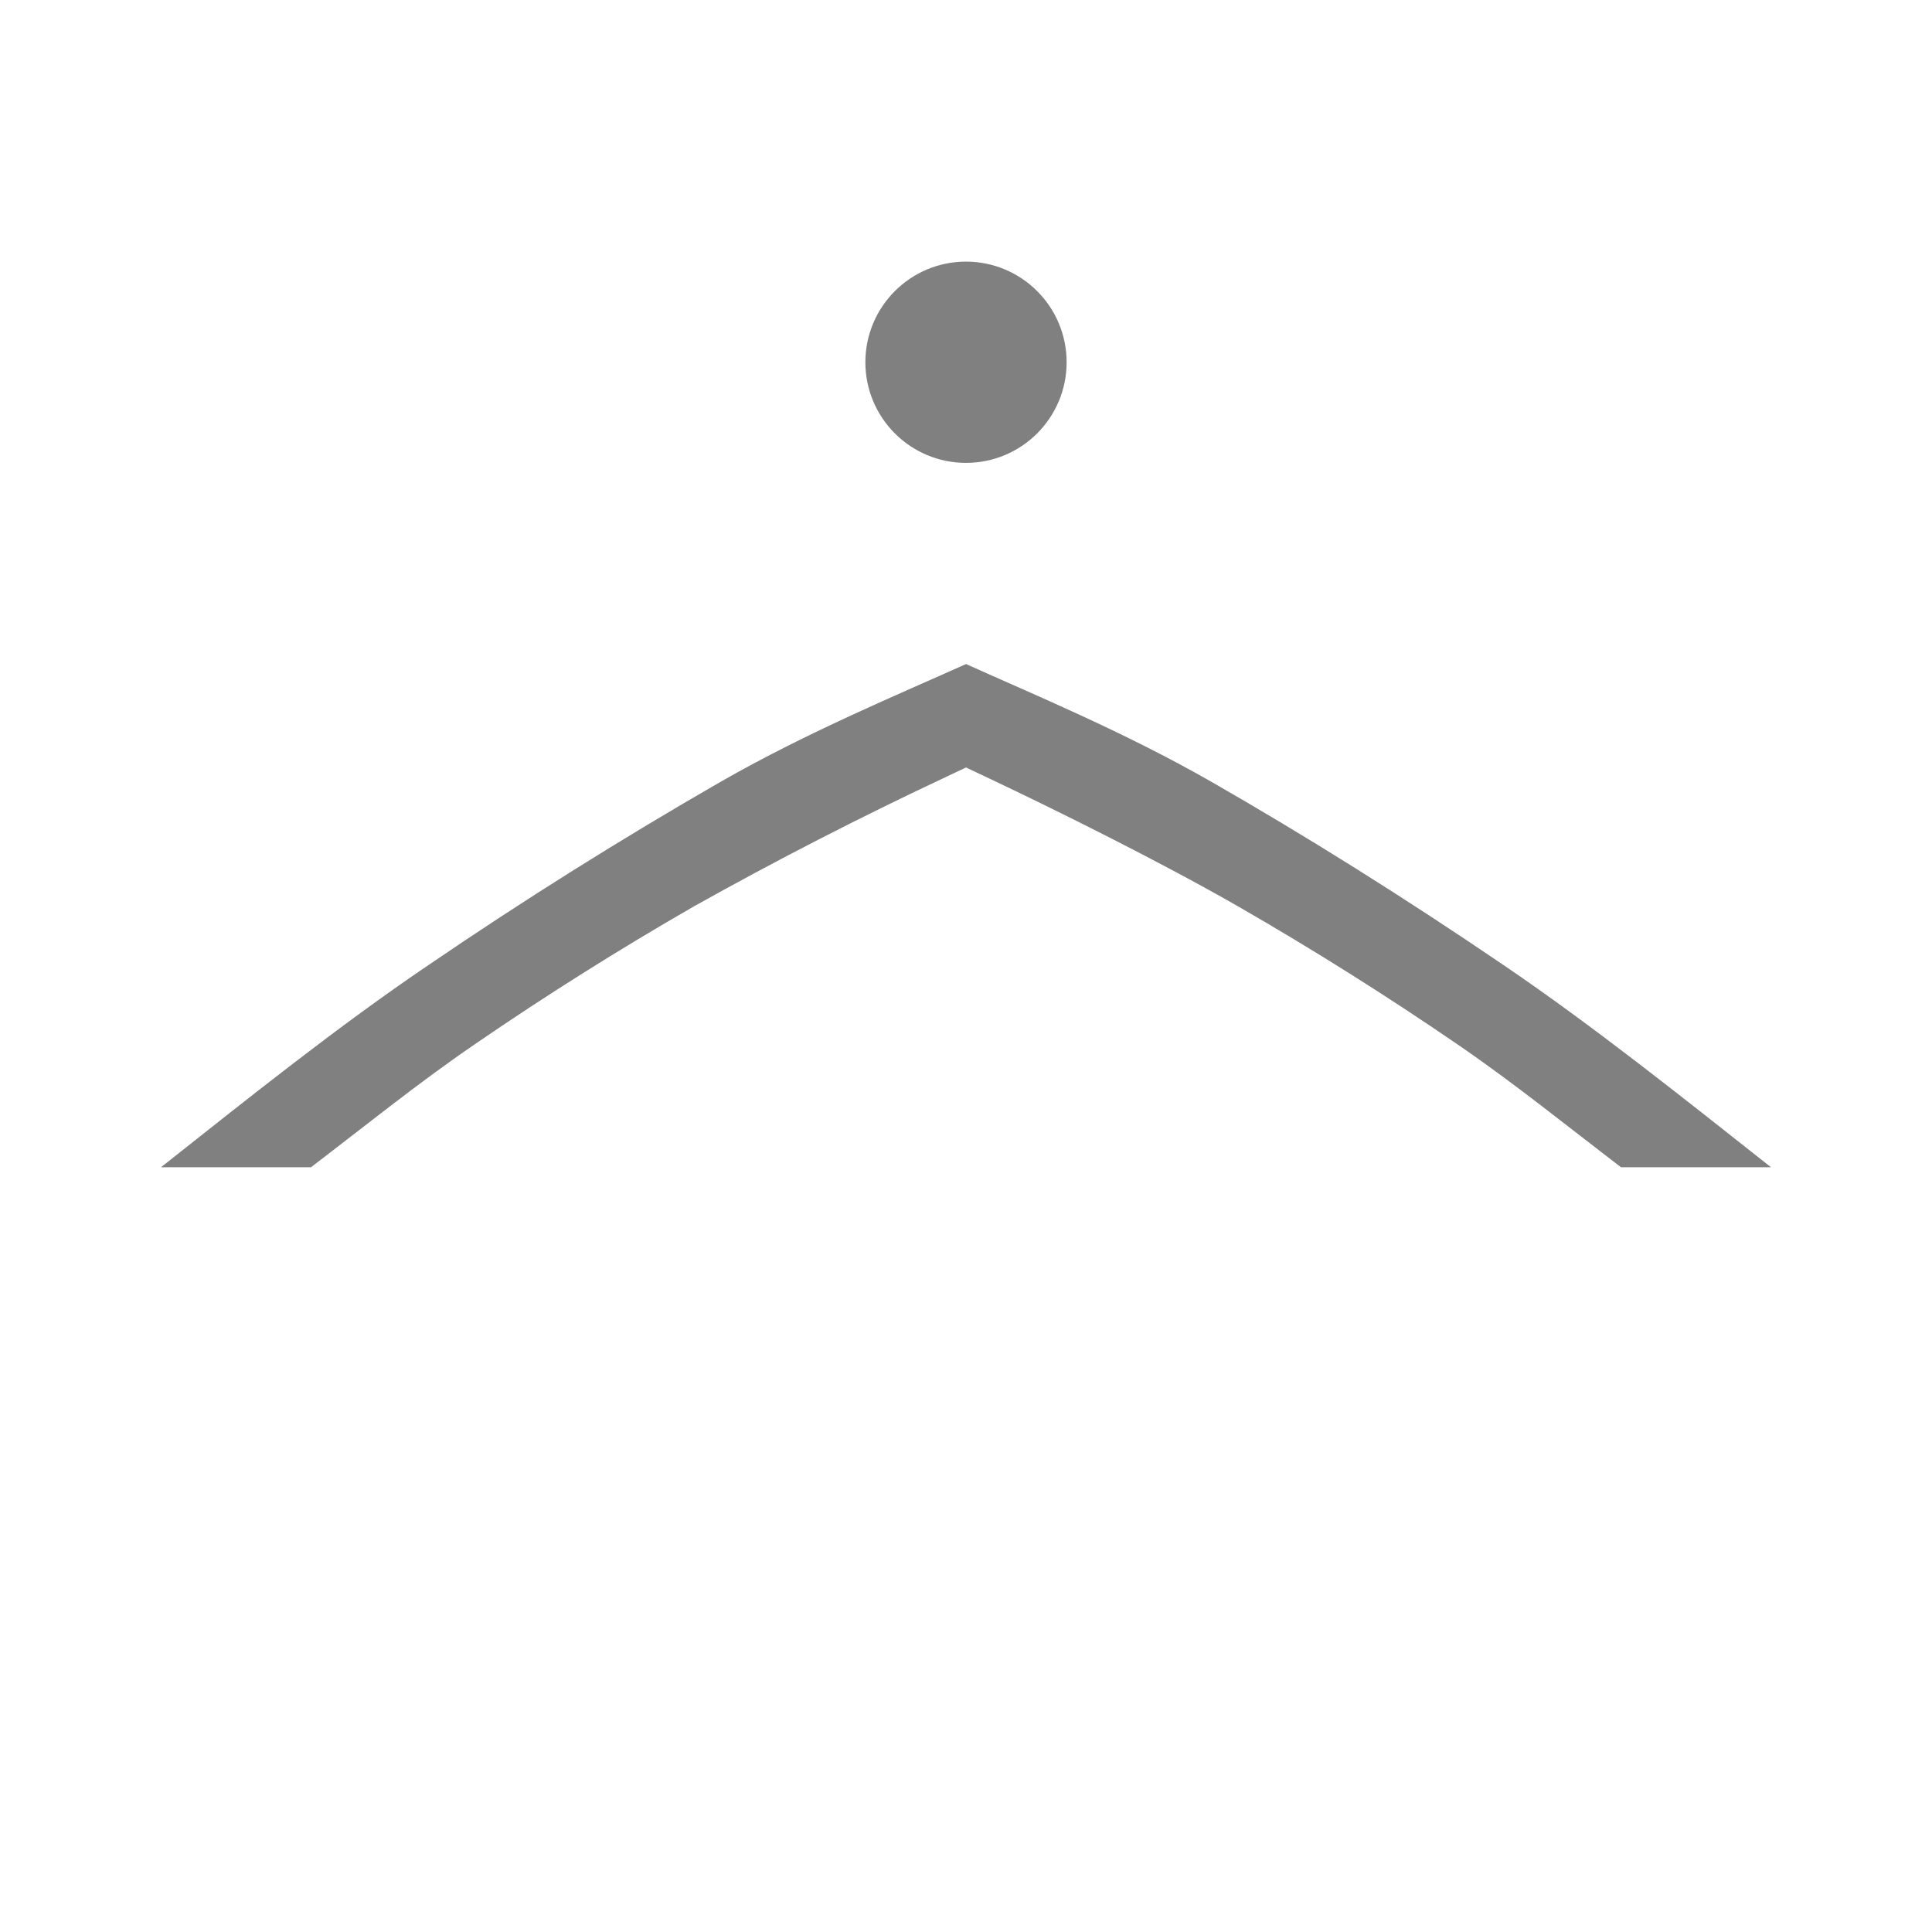
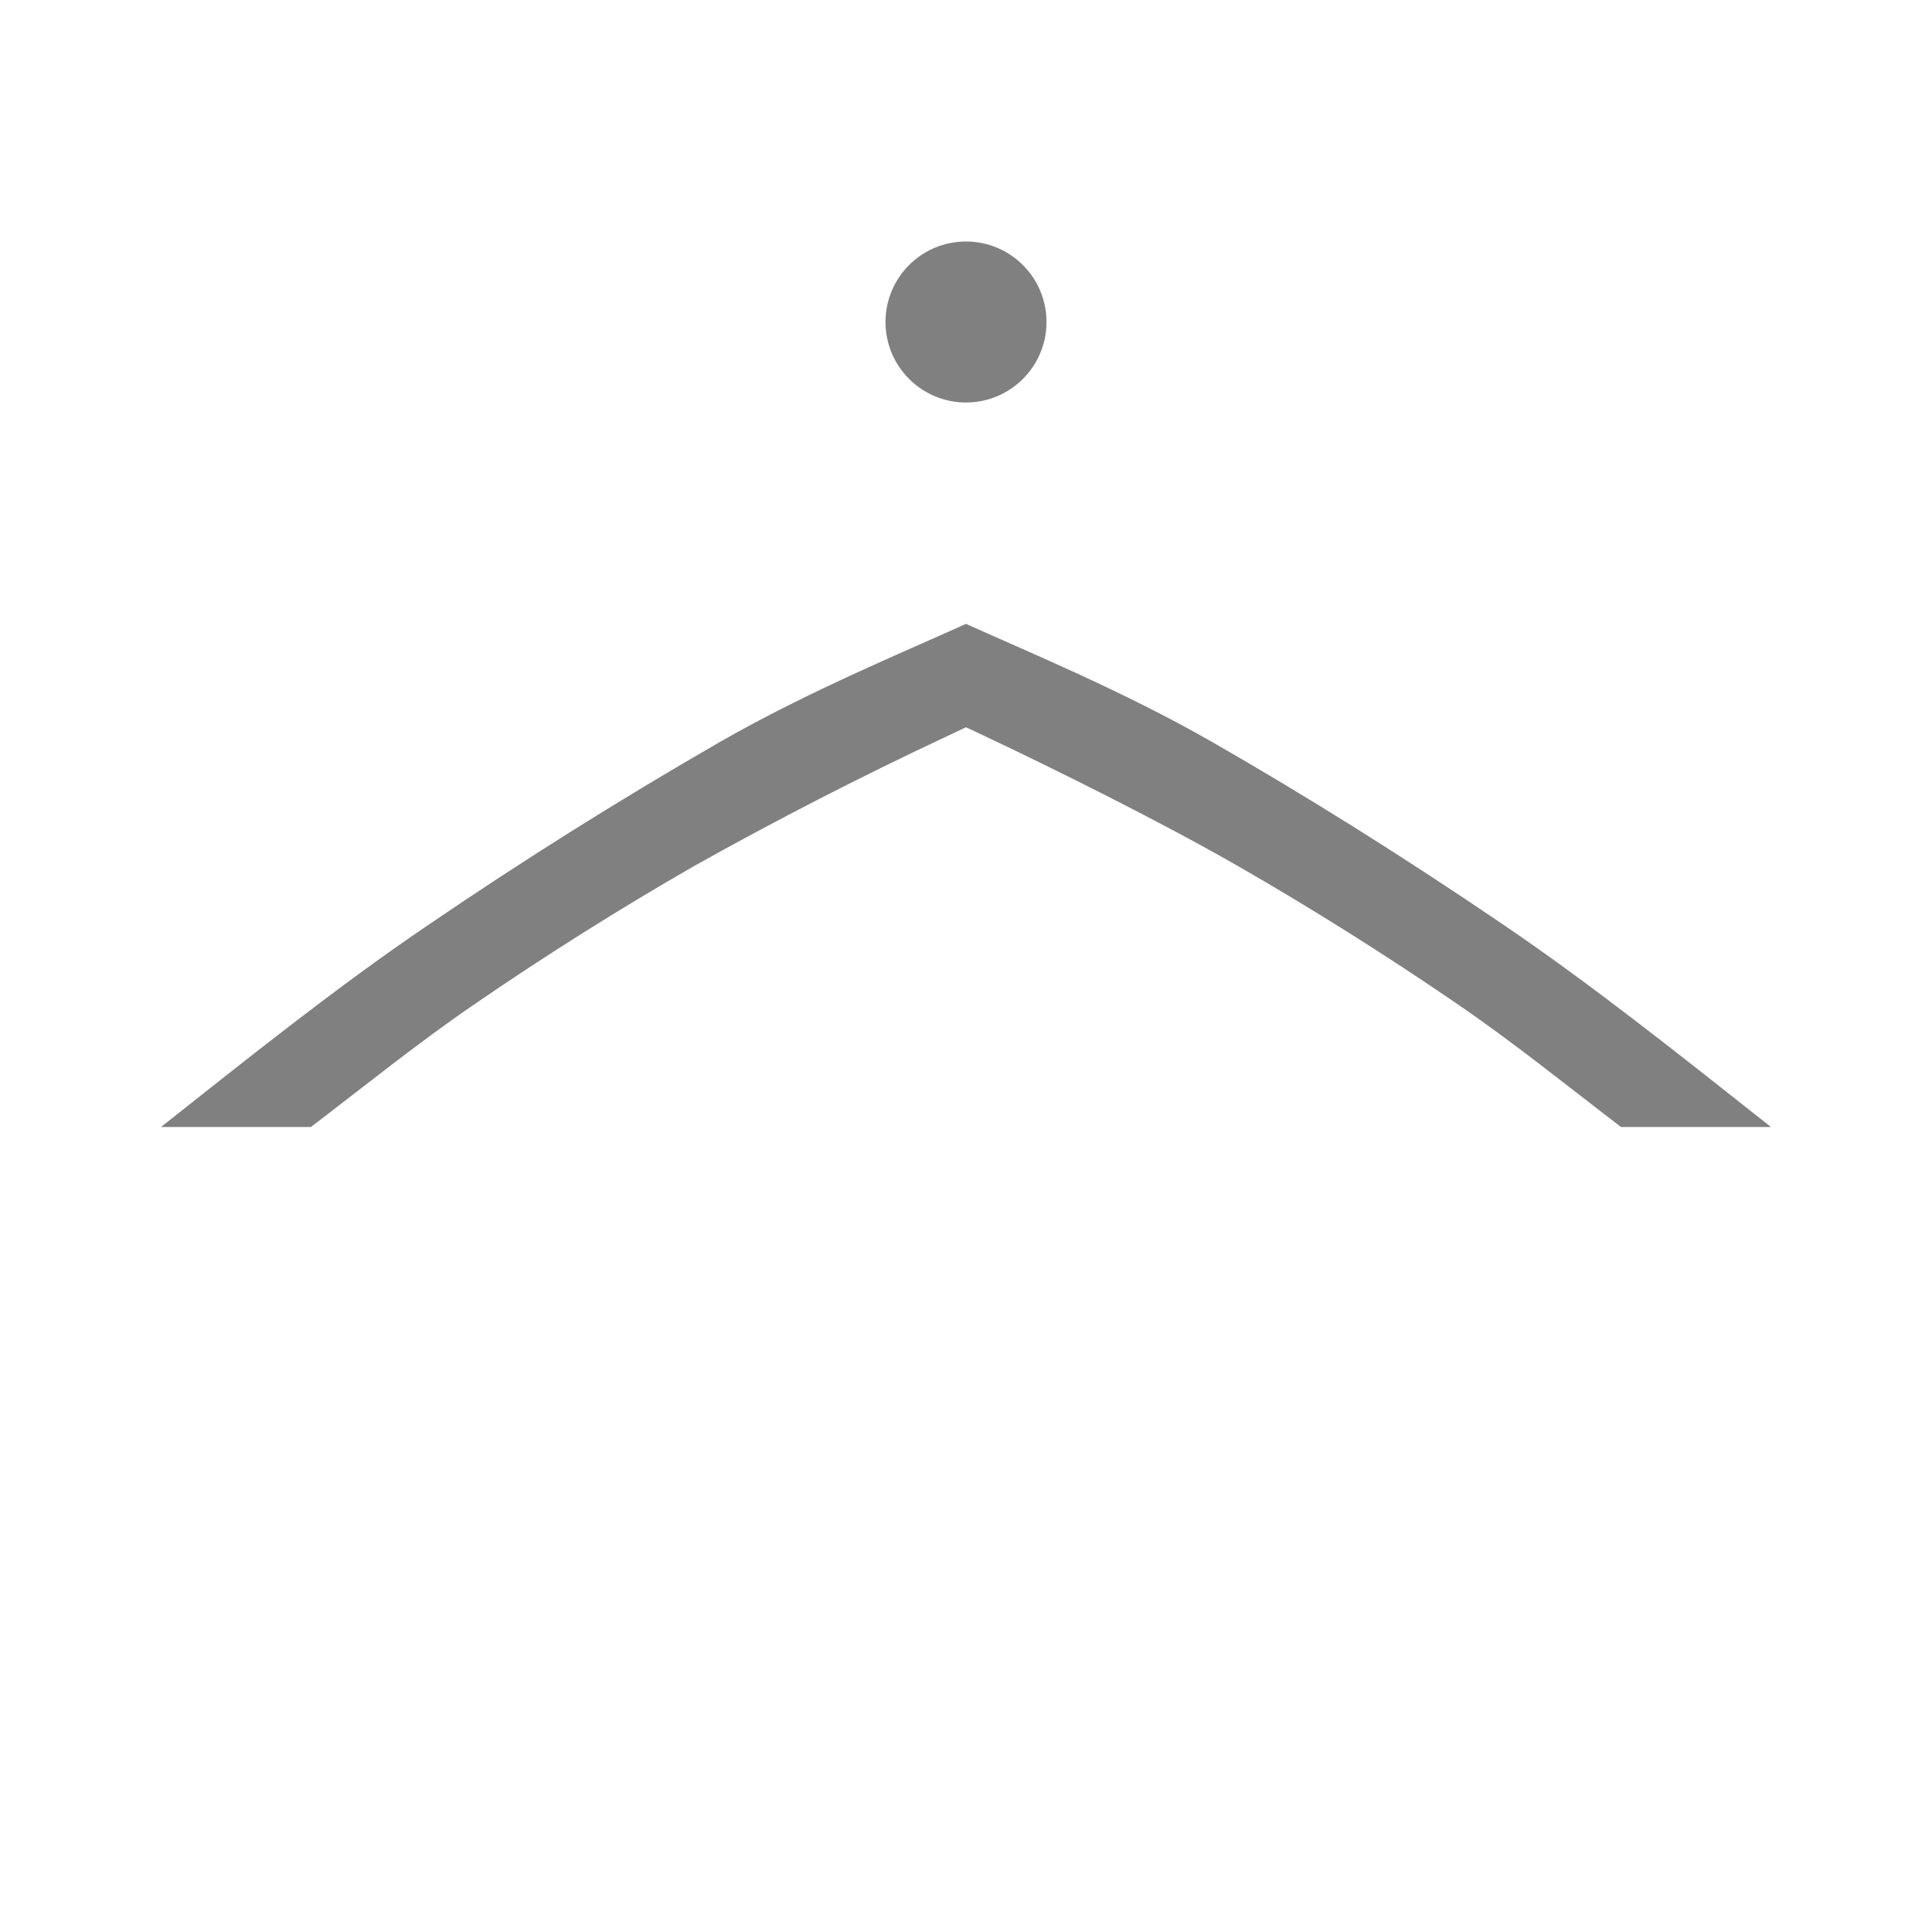
<svg xmlns="http://www.w3.org/2000/svg" height="24" width="24" version="1.1" id="svg4">
  <defs id="defs8" />
-   <path d="m 22,14.5 c -1.093,-0.863 -2.196,-1.746 -3.32,-2.51 -1.25,-0.85 -2.465,-1.61 -3.64,-2.283 -1.085,-0.62 -2.217,-1.087 -3.04,-1.458 -0.823,0.371 -1.955,0.838 -3.04,1.458 a 56.047,56.047 0 0 0 -3.64,2.283 c -1.125,0.762 -2.228,1.646 -3.32,2.51 h 1.863 c 0.656,-0.5 1.329,-1.045 2.031,-1.525 0.887,-0.609 1.796,-1.181 2.725,-1.715 a 49.138,49.138 0 0 1 3.127,-1.606 l 0.254,-0.12 0.254,0.12 c 0.887,0.419 2.185,1.065 3.127,1.606 0.929,0.534 1.837,1.106 2.725,1.714 0.703,0.481 1.375,1.025 2.031,1.526 z m -8.75,-10 a 1.25,1.25 0 0 0 -1.25,-1.25 1.25,1.25 0 0 0 -1.25,1.25 1.25,1.25 0 0 0 1.25,1.25 1.25,1.25 0 0 0 1.25,-1.25 z" fill="#808080" id="path2" style="stroke-width:1" />
+   <path d="M 22,14 C 20.907,13.137 19.804,12.254 18.68,11.49 17.43,10.64 16.215,9.88 15.04,9.207 13.955,8.588 12.822,8.12 12,7.75 11.178,8.121 10.045,8.588 8.96,9.207 7.718,9.922 6.504,10.683 5.32,11.49 4.195,12.252 3.092,13.136 2,14 H 3.862 C 4.519,13.5 5.191,12.955 5.894,12.475 6.781,11.866 7.69,11.294 8.619,10.76 9.642,10.187 10.685,9.652 11.746,9.154 L 12,9.034 l 0.254,0.12 c 0.887,0.419 2.185,1.065 3.127,1.606 0.929,0.534 1.837,1.106 2.725,1.714 0.703,0.481 1.375,1.025 2.031,1.526 z" fill="#808080" id="path2" style="stroke-width:1" />
+   <circle style="fill:#808080;stroke-width:4;stroke-linejoin:round" id="path388" cx="12" cy="4" r="1" />
</svg>
